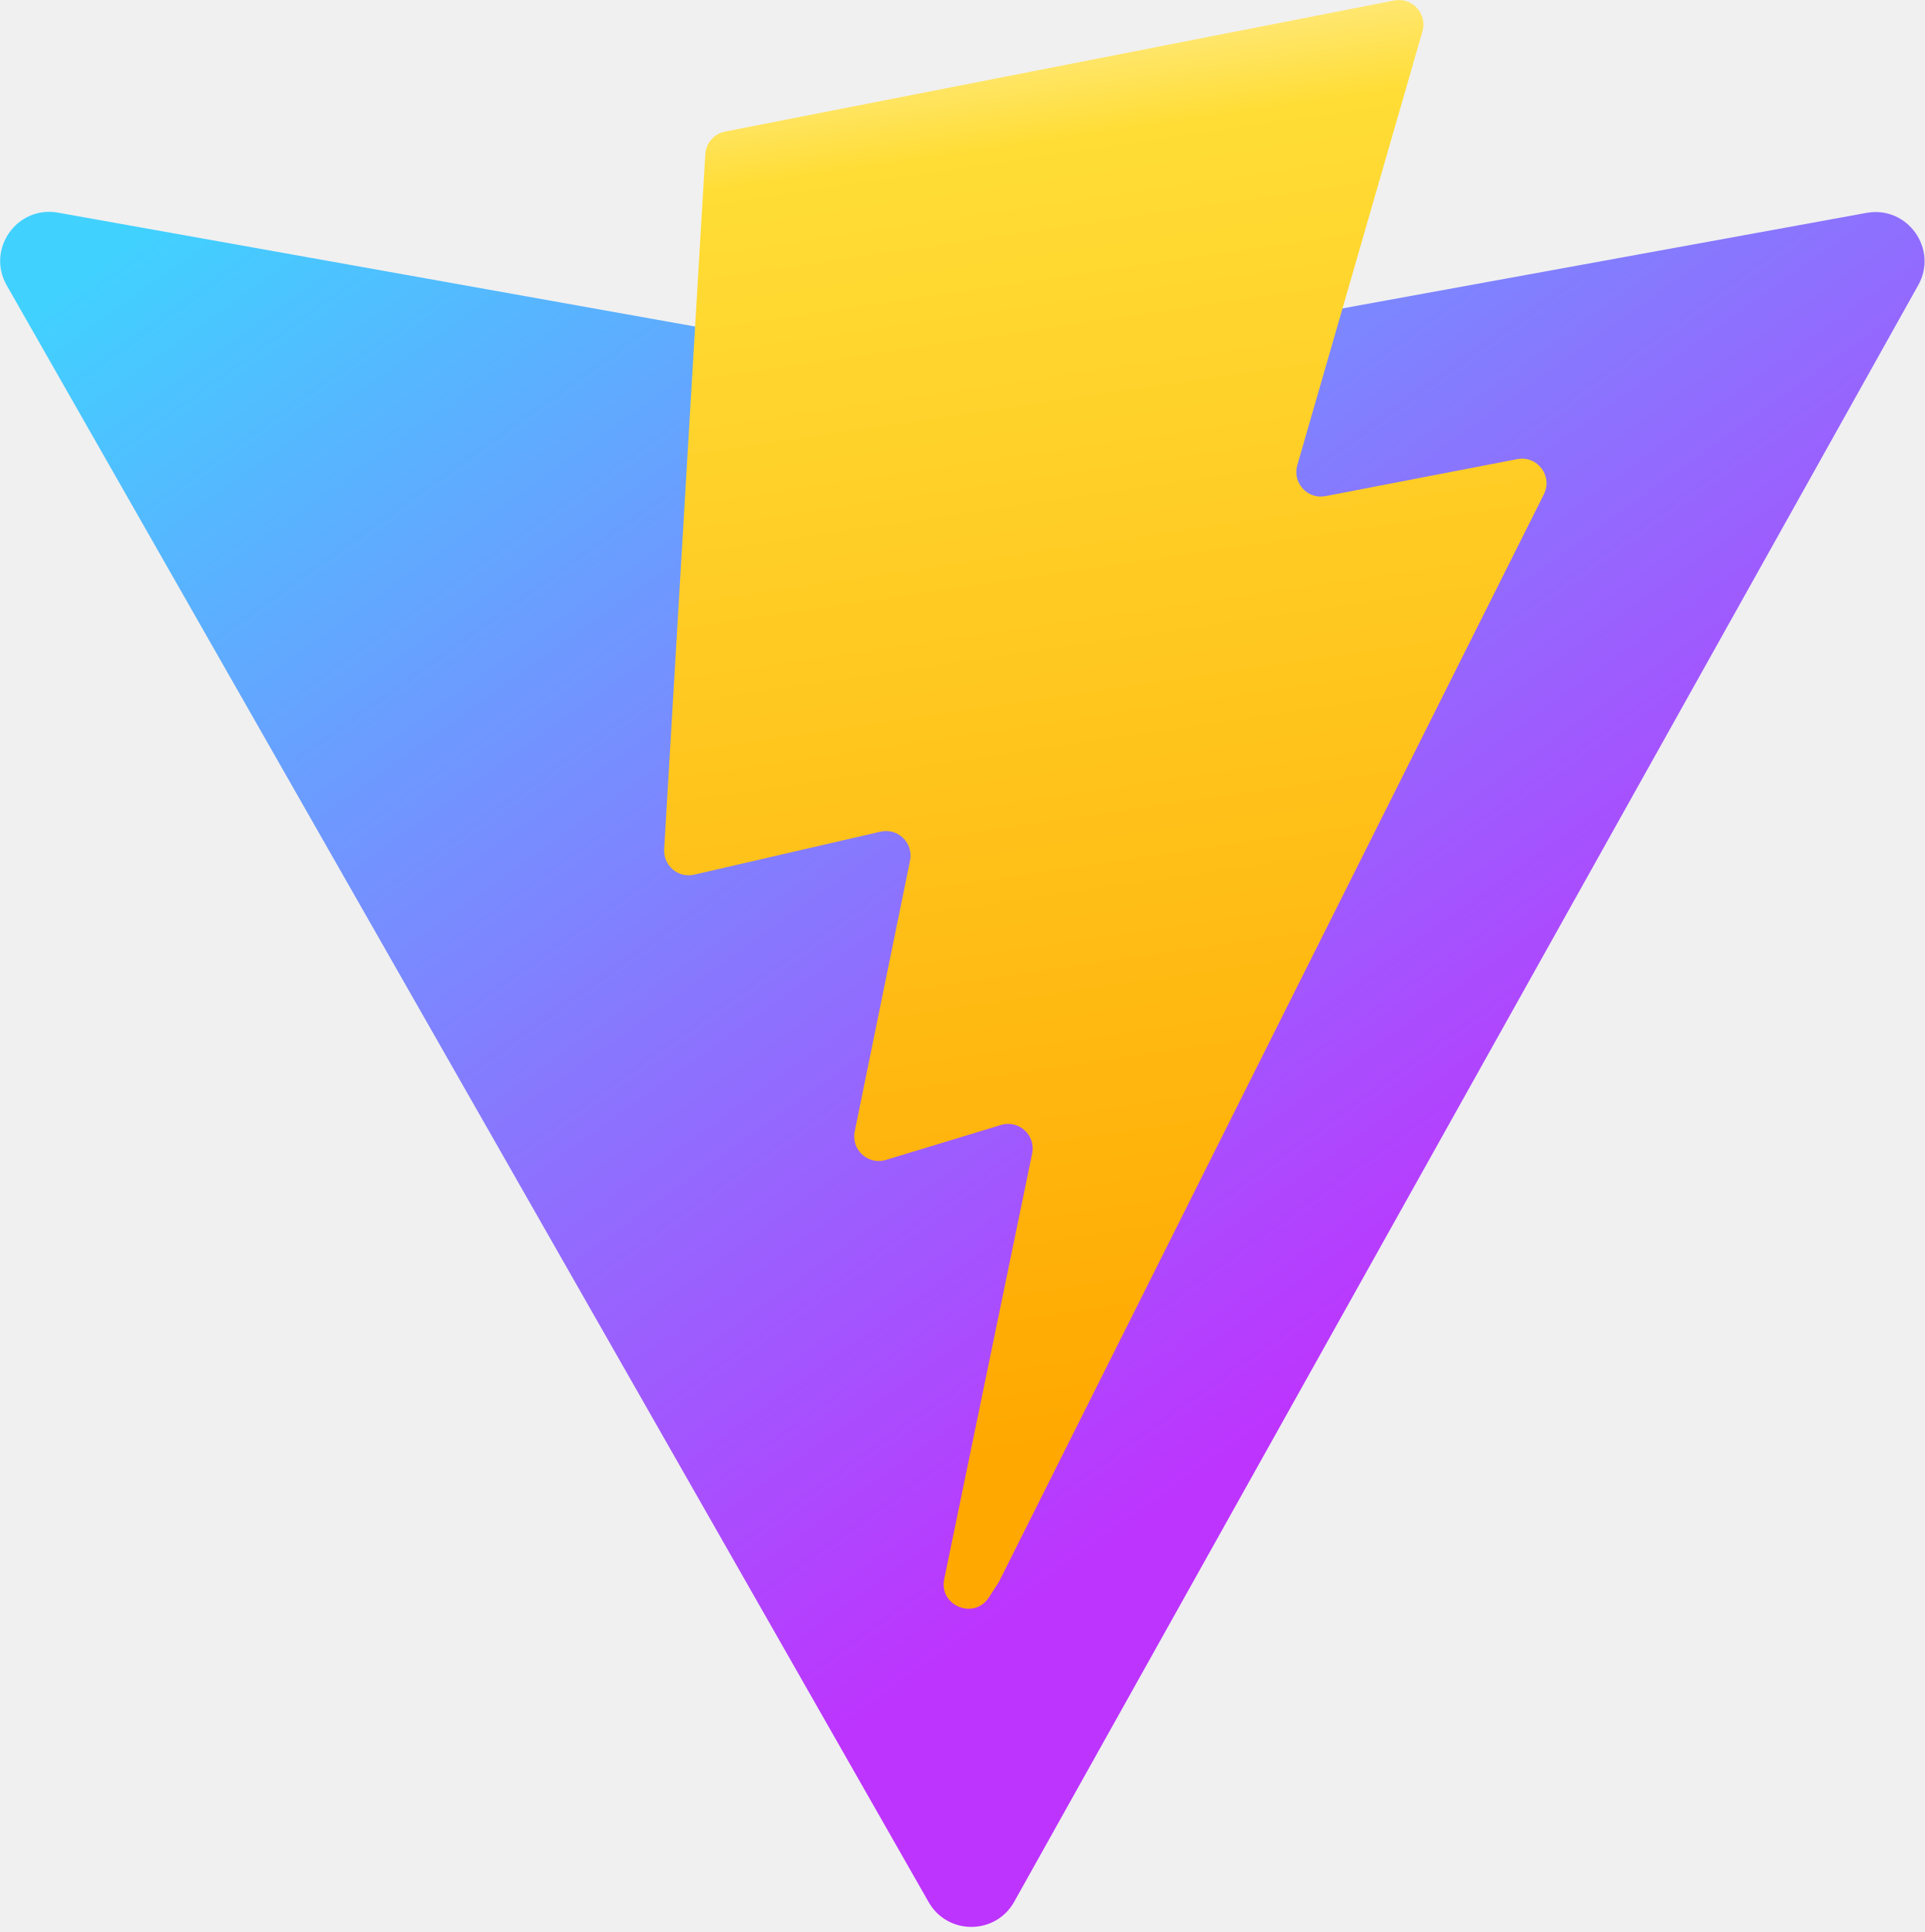
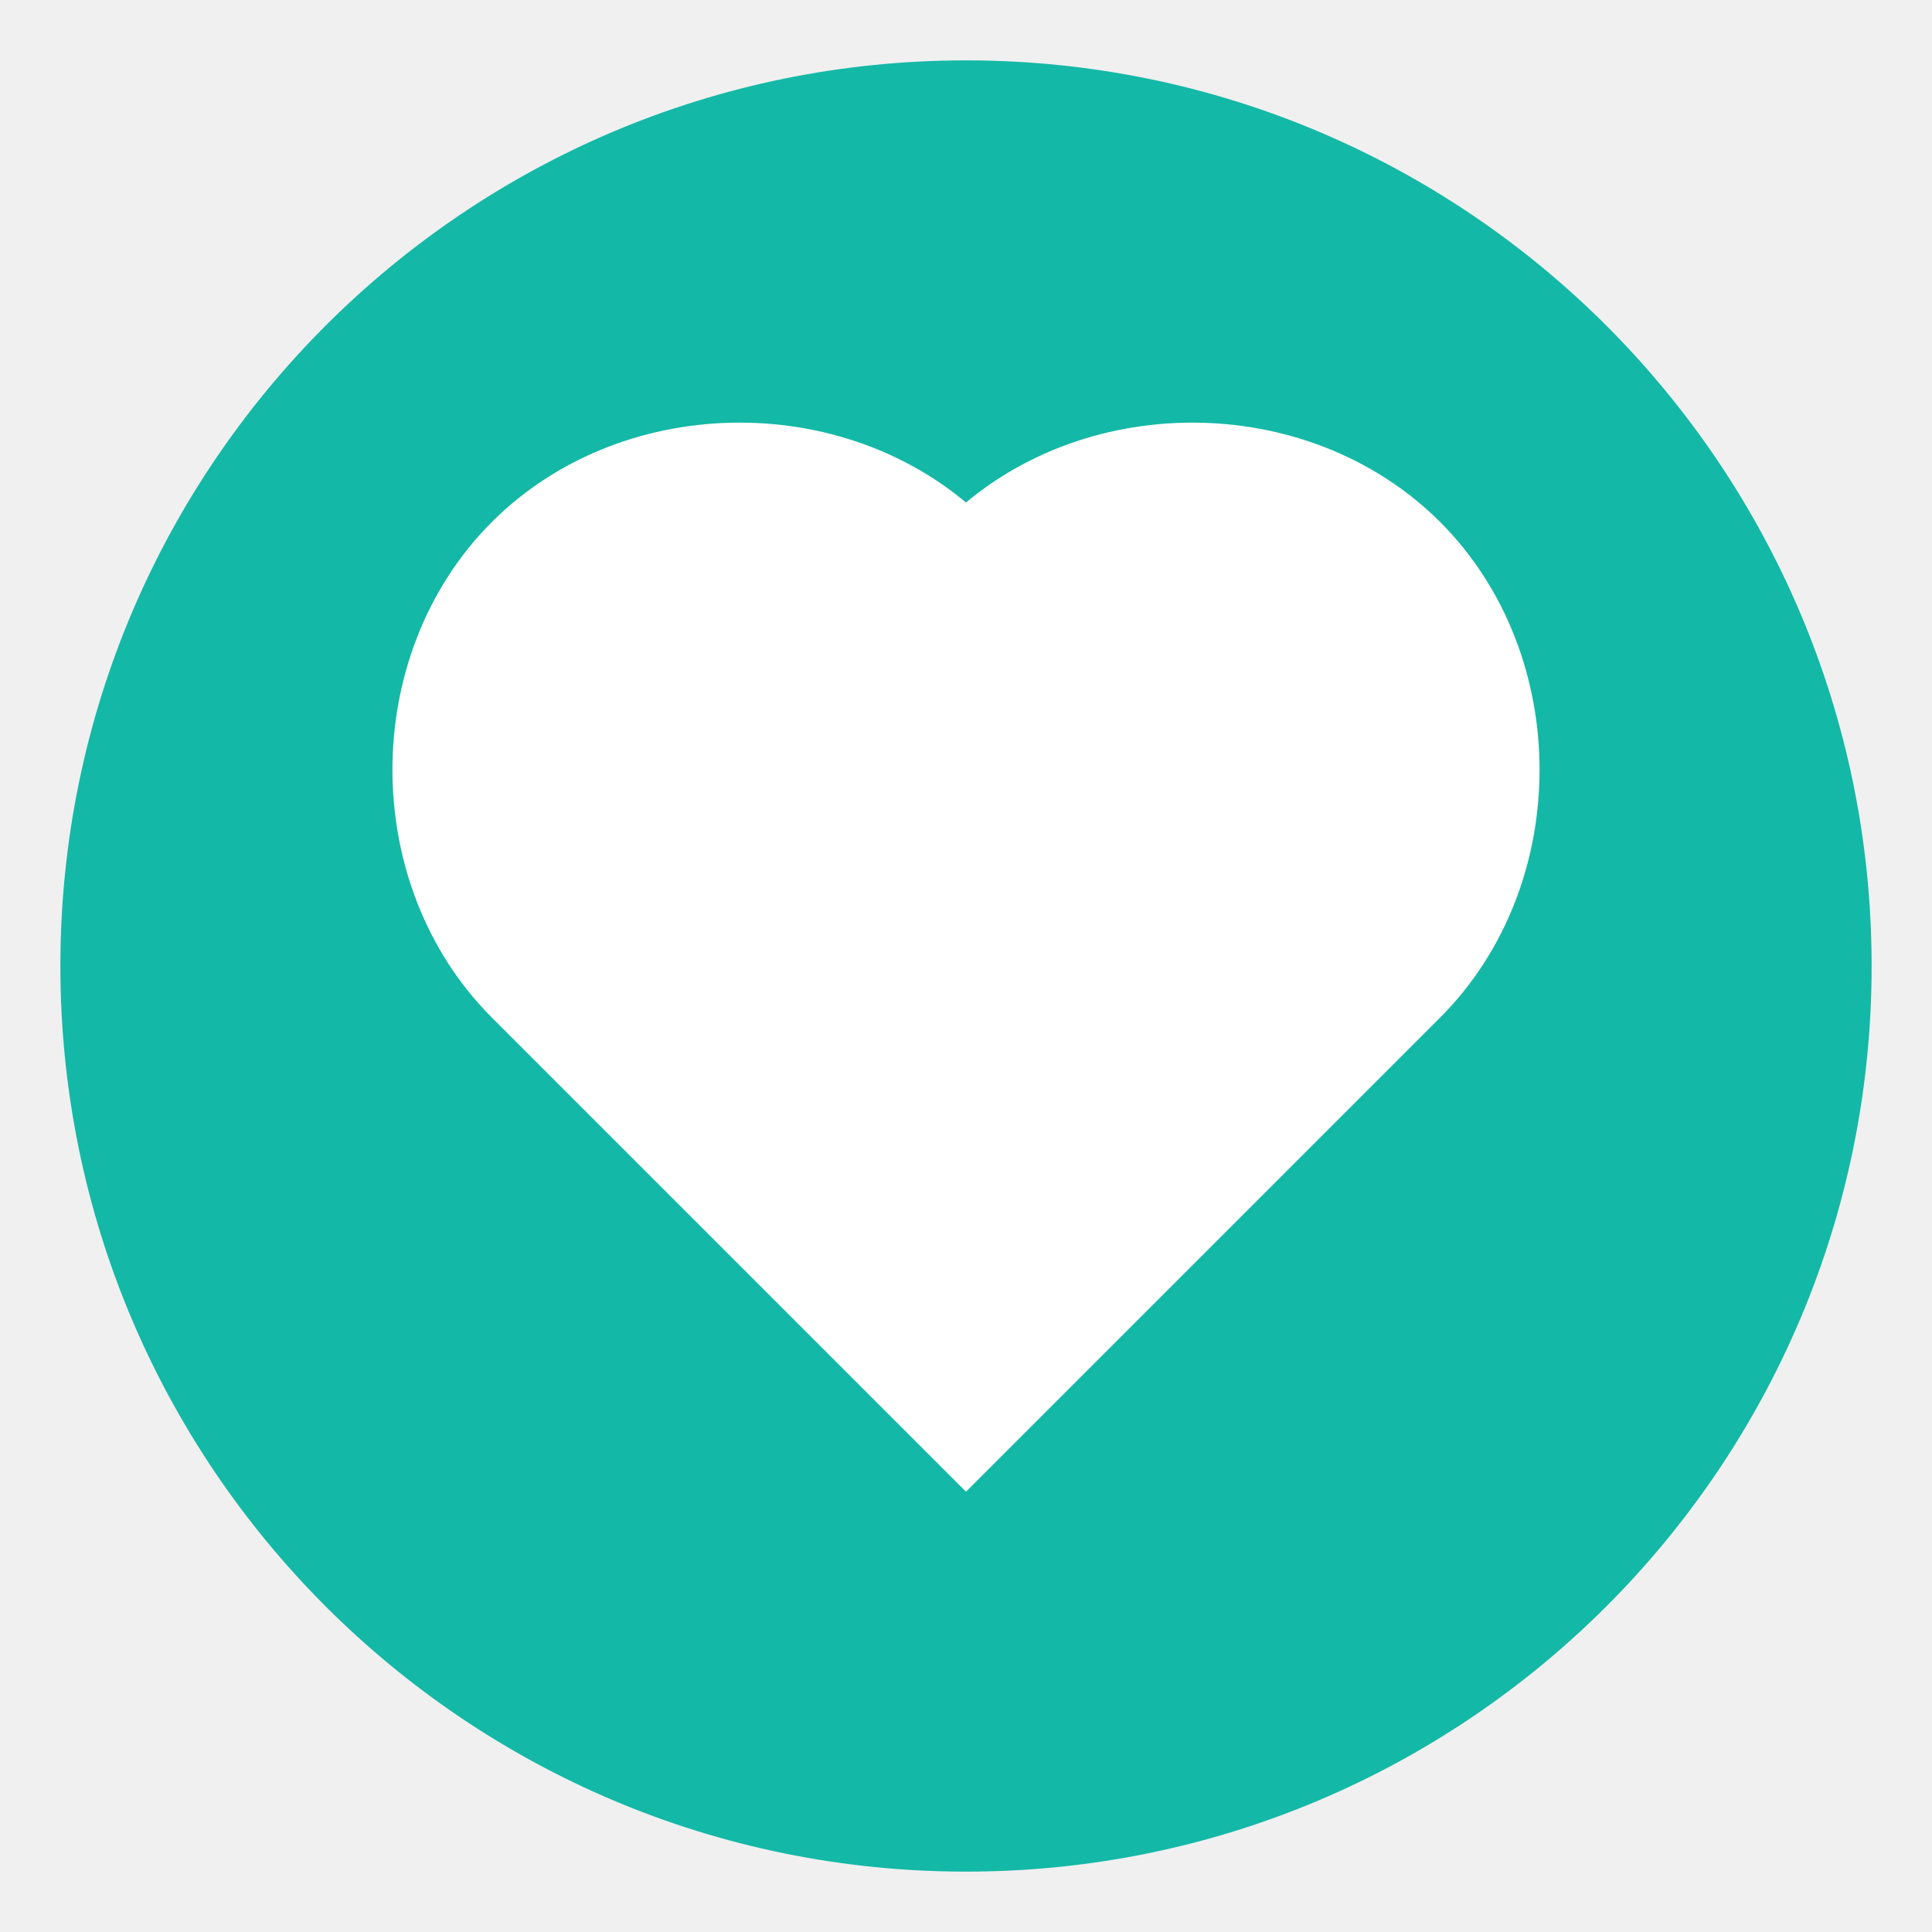
- <svg xmlns="http://www.w3.org/2000/svg" aria-hidden="true" role="img" class="iconify iconify--logos" width="31.88" height="32" preserveAspectRatio="xMidYMid meet" viewBox="0 0 256 257">
-   <defs>
-     <linearGradient id="IconifyId1813088fe1fbc01fb466" x1="-.828%" x2="57.636%" y1="7.652%" y2="78.411%">
-       <stop offset="0%" stop-color="#41D1FF" />
-       <stop offset="100%" stop-color="#BD34FE" />
-     </linearGradient>
-     <linearGradient id="IconifyId1813088fe1fbc01fb467" x1="43.376%" x2="50.316%" y1="2.242%" y2="89.03%">
-       <stop offset="0%" stop-color="#FFEA83" />
-       <stop offset="8.333%" stop-color="#FFDD35" />
-       <stop offset="100%" stop-color="#FFA800" />
-     </linearGradient>
-   </defs>
-   <path fill="url(#IconifyId1813088fe1fbc01fb466)" d="M255.153 37.938L134.897 252.976c-2.483 4.44-8.862 4.466-11.382.048L.875 37.958c-2.746-4.814 1.371-10.646 6.827-9.67l120.385 21.517a6.537 6.537 0 0 0 2.322-.004l117.867-21.483c5.438-.991 9.574 4.796 6.877 9.62Z" />
-   <path fill="url(#IconifyId1813088fe1fbc01fb467)" d="M185.432.063L96.44 17.501a3.268 3.268 0 0 0-2.634 3.014l-5.474 92.456a3.268 3.268 0 0 0 3.997 3.378l24.777-5.718c2.318-.535 4.413 1.507 3.936 3.838l-7.361 36.047c-.495 2.426 1.782 4.5 4.151 3.78l15.304-4.649c2.372-.72 4.652 1.36 4.15 3.788l-11.698 56.621c-.732 3.542 3.979 5.473 5.943 2.437l1.313-2.028l72.516-144.72c1.215-2.423-.88-5.186-3.54-4.672l-25.505 4.922c-2.396.462-4.435-1.77-3.759-4.114l16.646-57.705c.677-2.35-1.37-4.583-3.769-4.113Z" />
+ <svg xmlns="http://www.w3.org/2000/svg" viewBox="0 0 32 32">
+   <circle cx="16" cy="16" r="15" fill="#14b8a6" />
+   <path d="M16 24l-7.5-7.5c-2-2-2-5.5 0-7.5s5.5-2 7.5 0c2-2 5.5-2 7.5 0s2 5.5 0 7.5L16 24z" fill="white" stroke="white" stroke-width="1" />
</svg>
